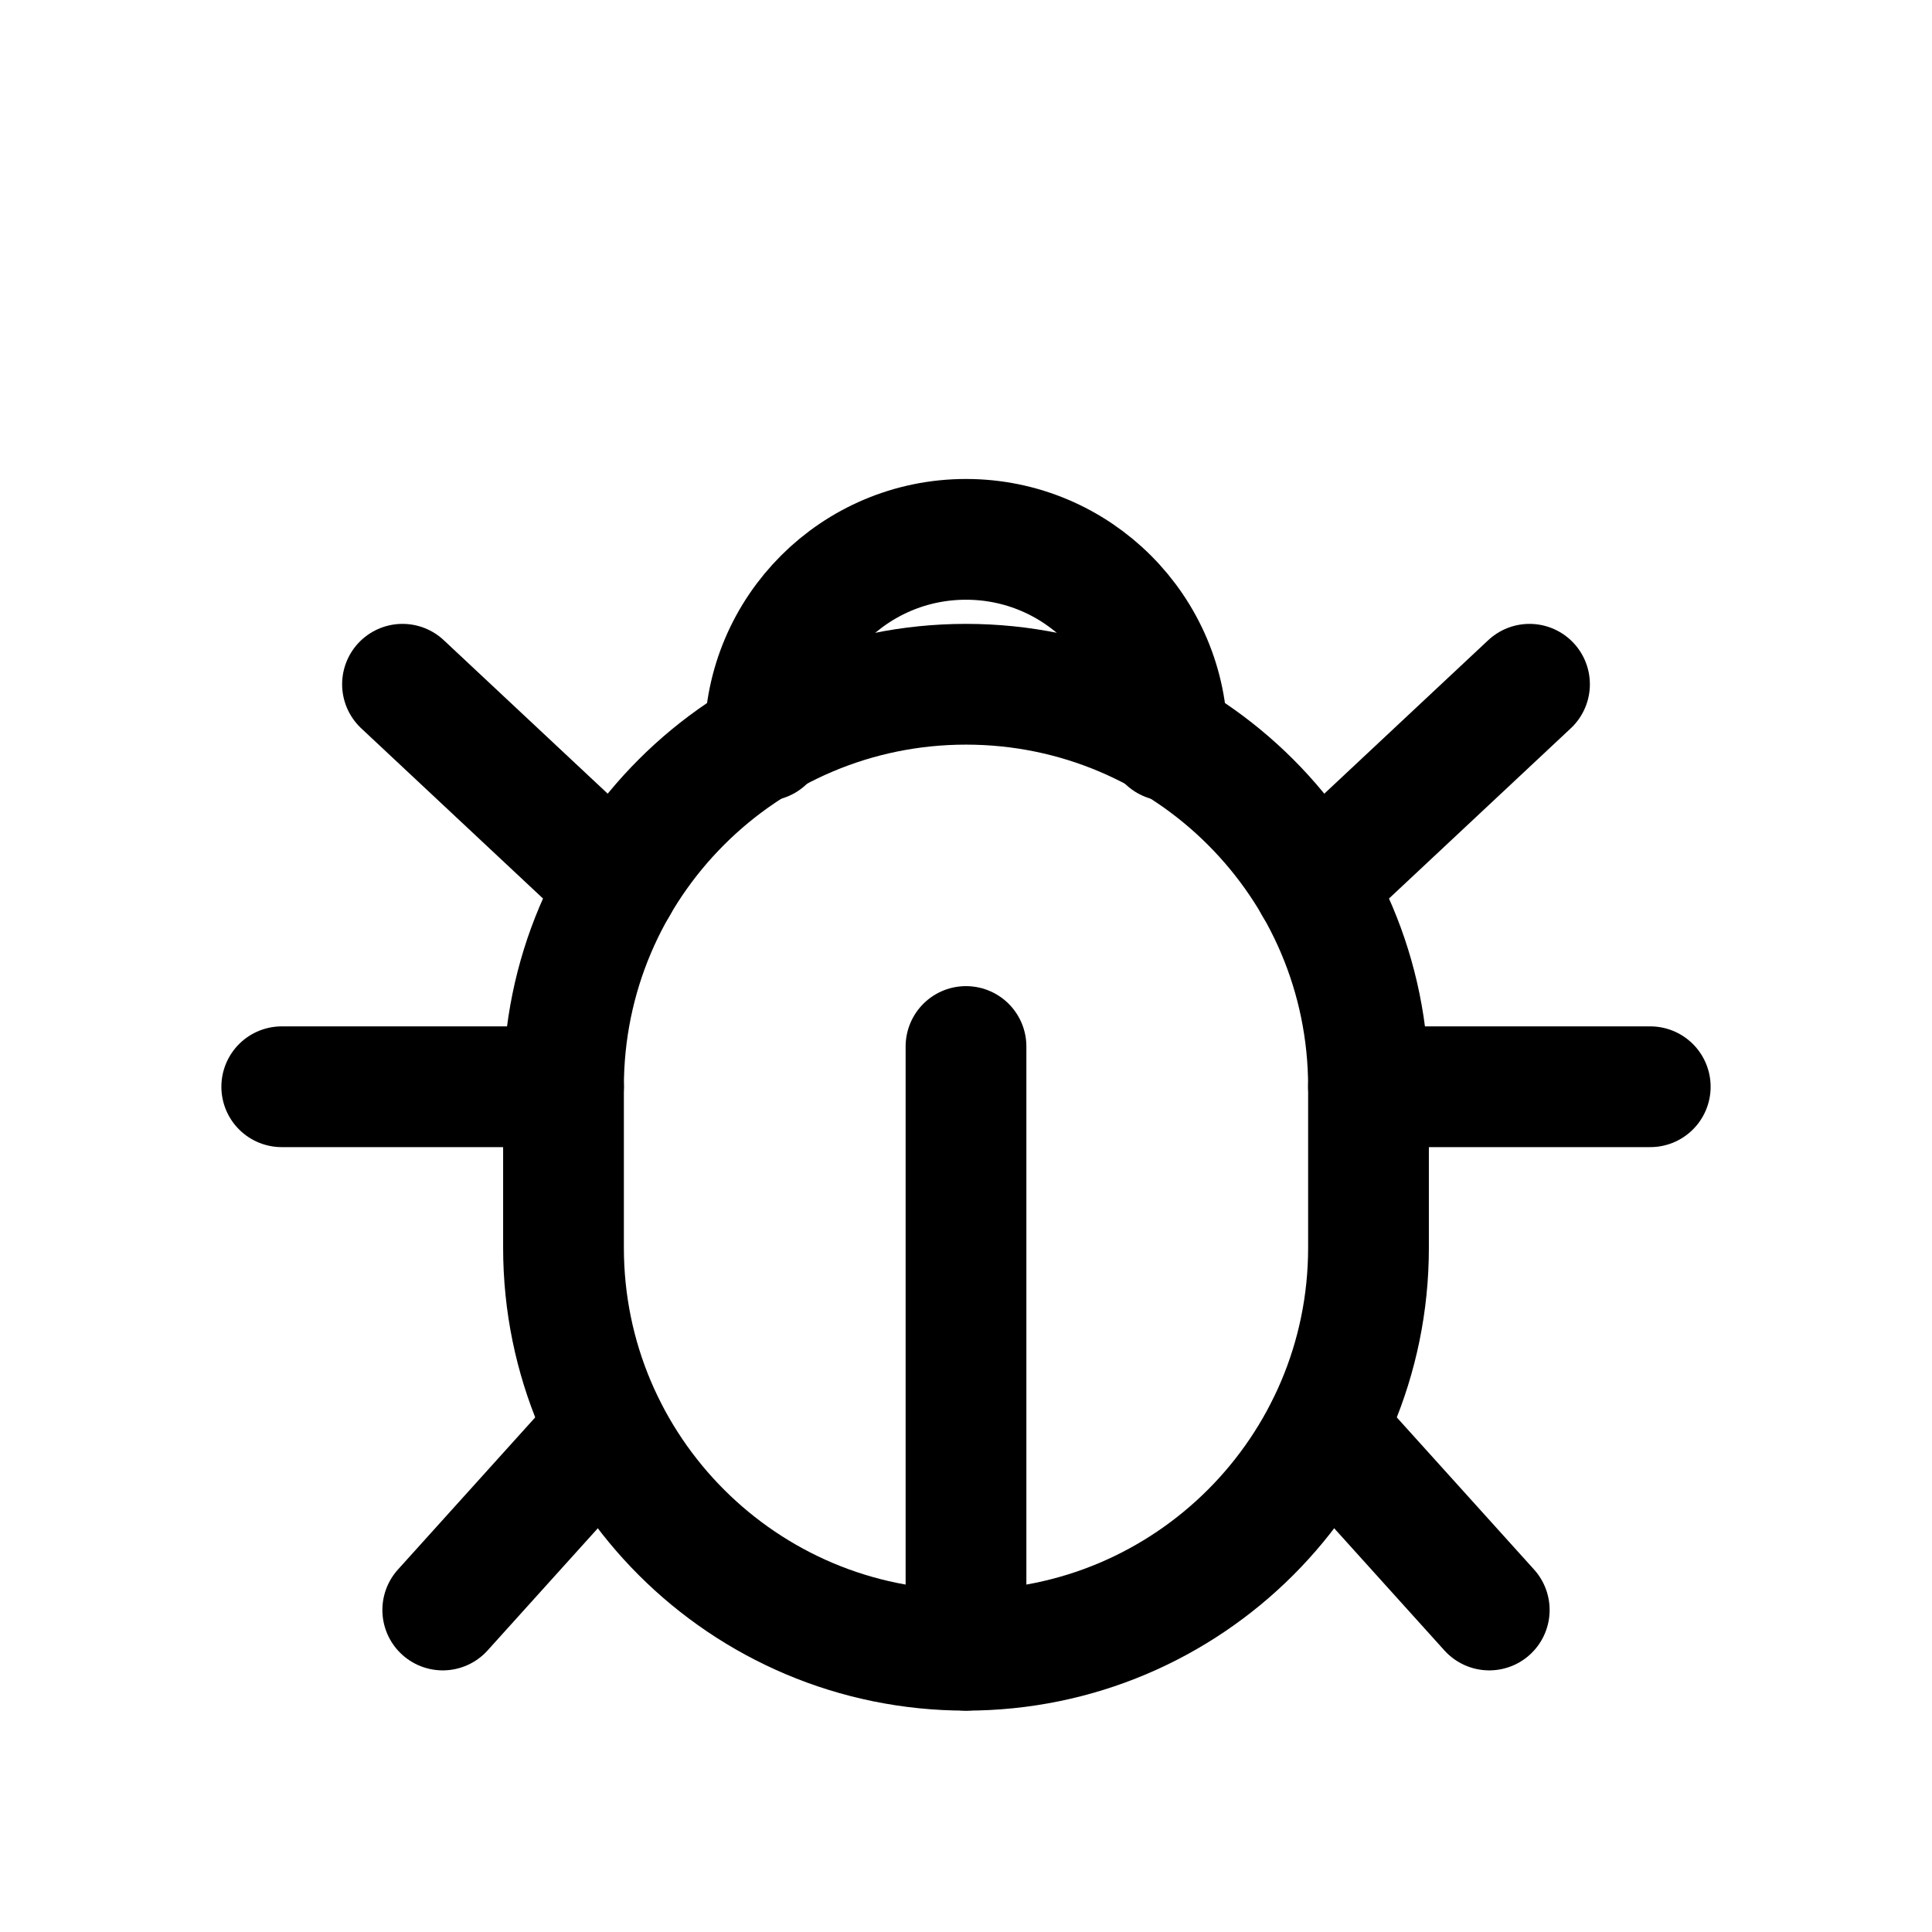
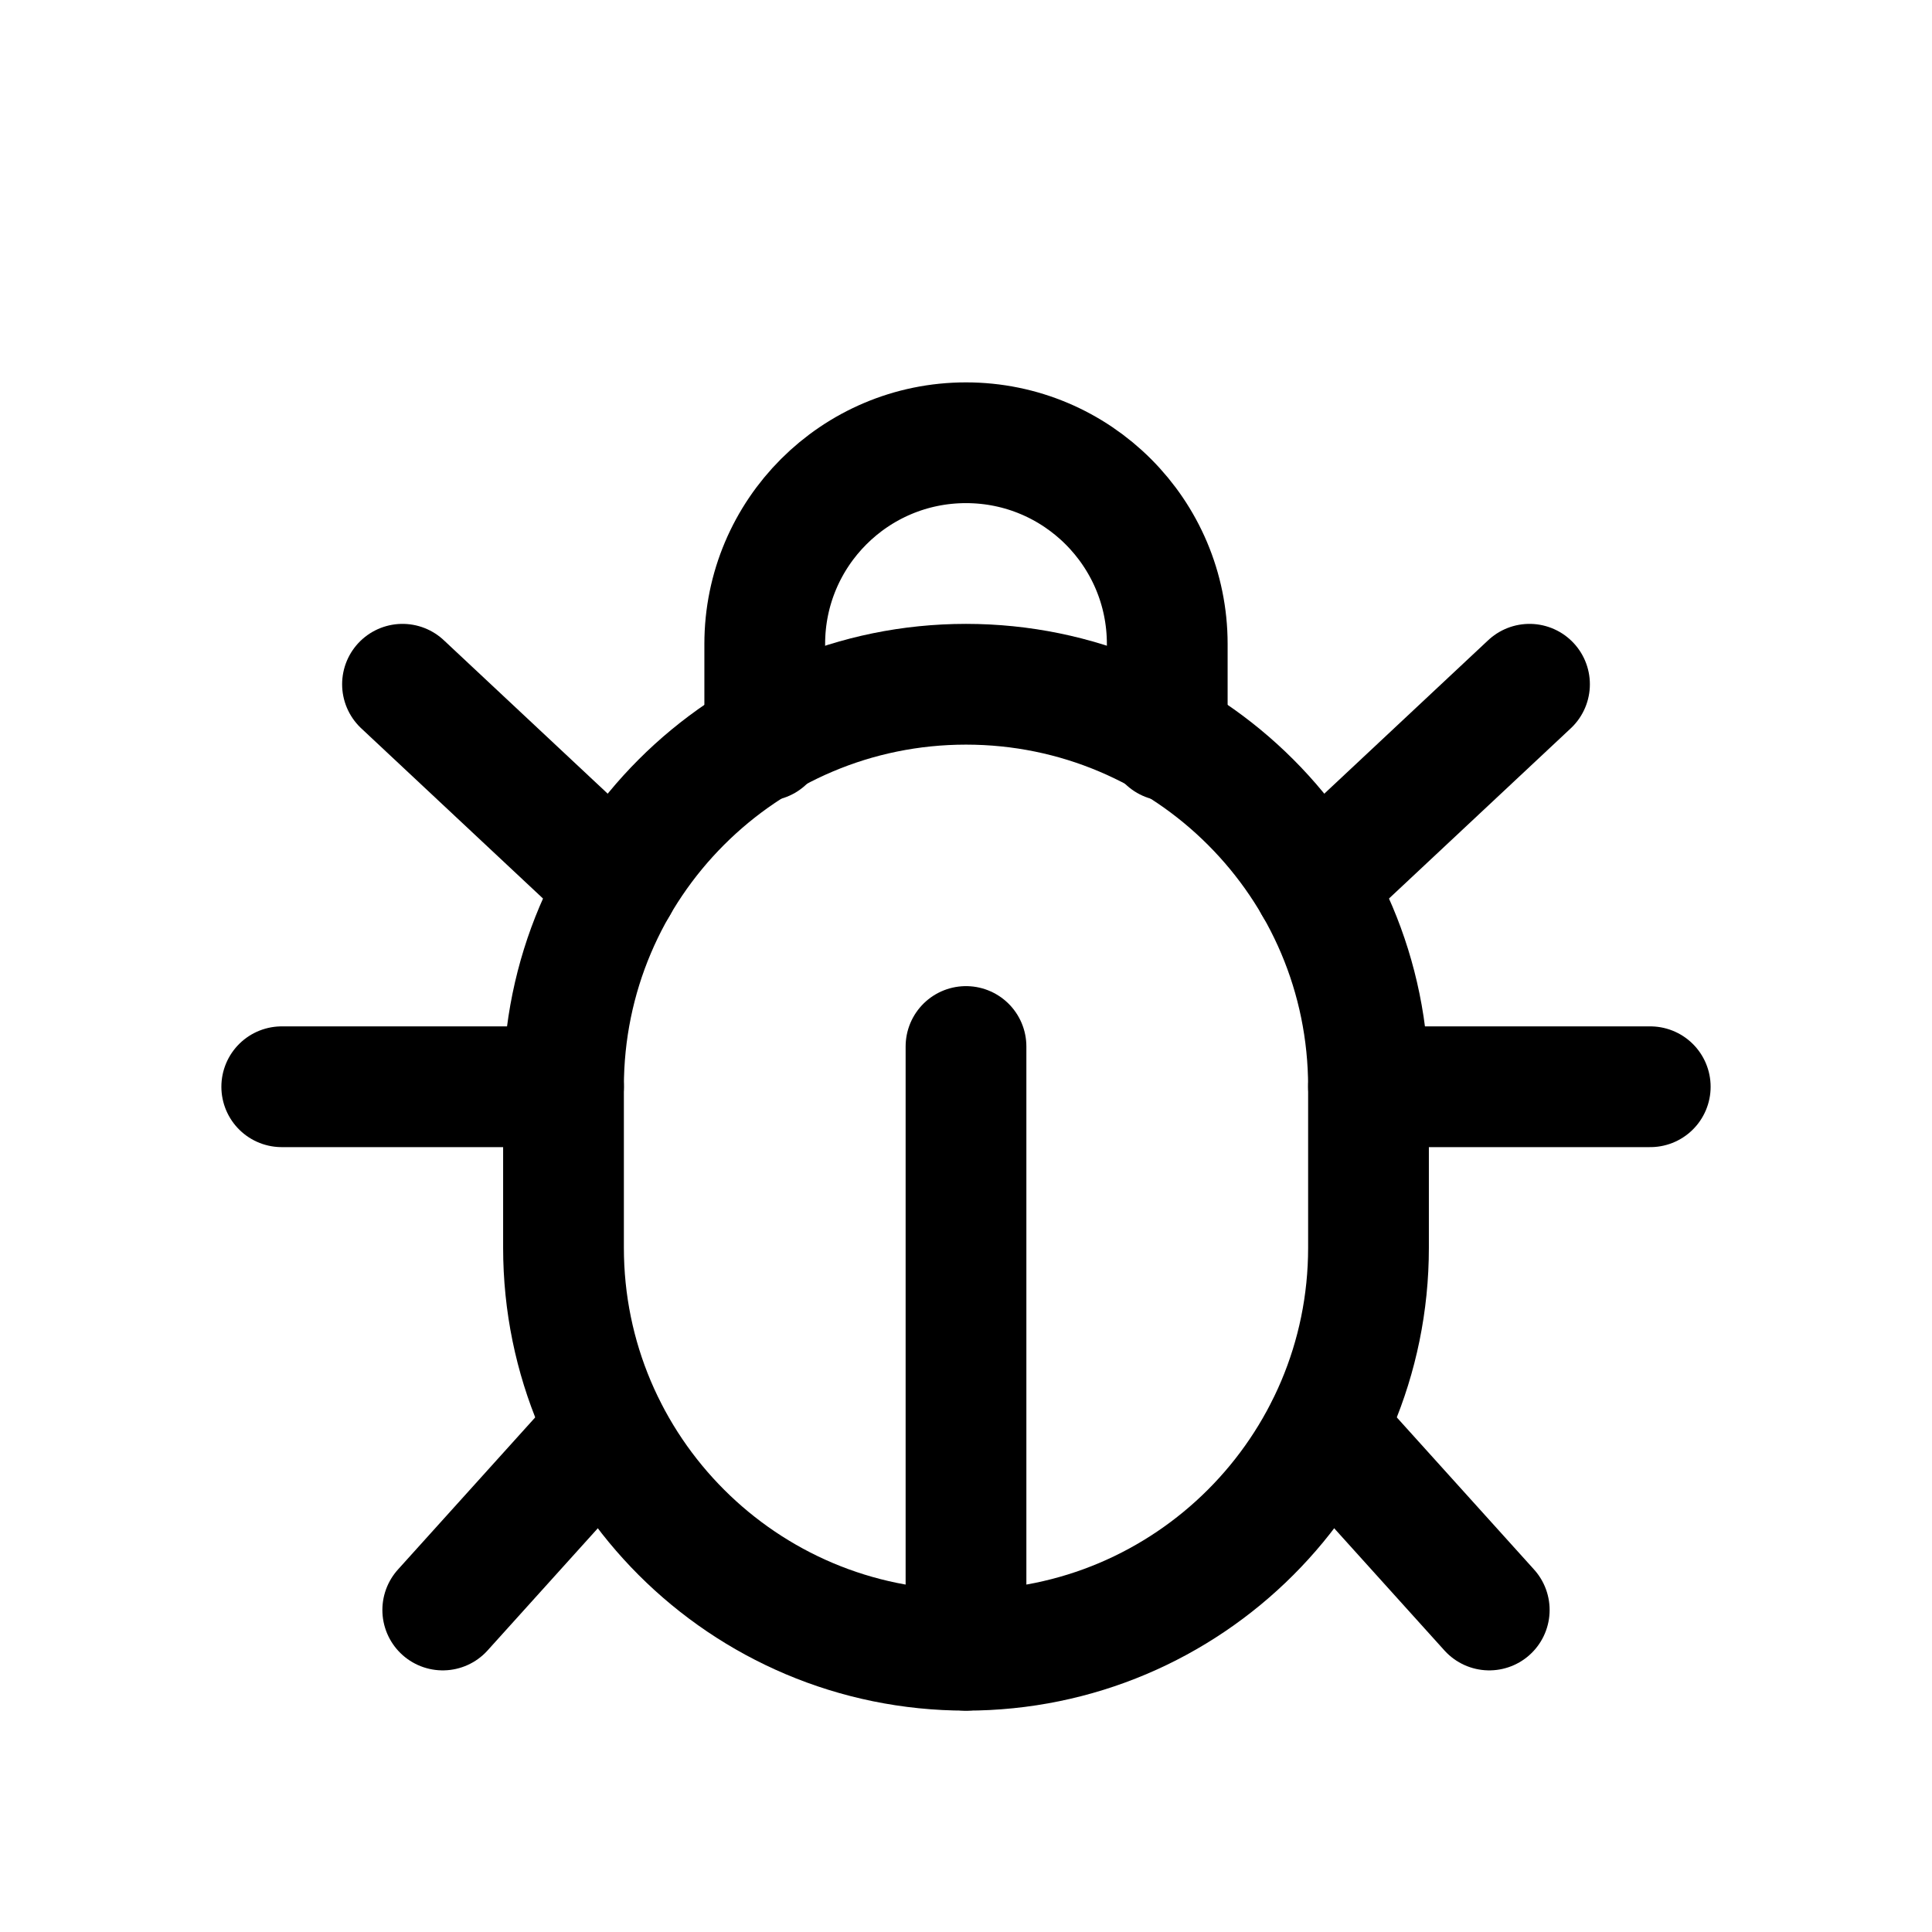
<svg xmlns="http://www.w3.org/2000/svg" viewBox="0 0 24 24" fill="none" stroke="currentColor" stroke-width="1.5" stroke-linecap="round" stroke-linejoin="round">
  <rect x="7" y="8.5" width="10" height="12" rx="5" />
-   <path d="M9.5 9.2a2.5 2.5 0 0 1 5 0" />
+   <path d="M9.5 9.2V8a2.5 2.5 0 0 1 5 0v1.2" />
  <path d="M12 13v7.5" />
  <path d="M7 13.5H3.5" />
  <path d="M20.5 13.5H17" />
  <path d="M7.67 11 5 8.5" />
  <path d="M16.33 11 19 8.5" />
  <path d="M7.53 17.75 5.5 20" />
  <path d="M16.47 17.75 18.5 20" />
</svg>
